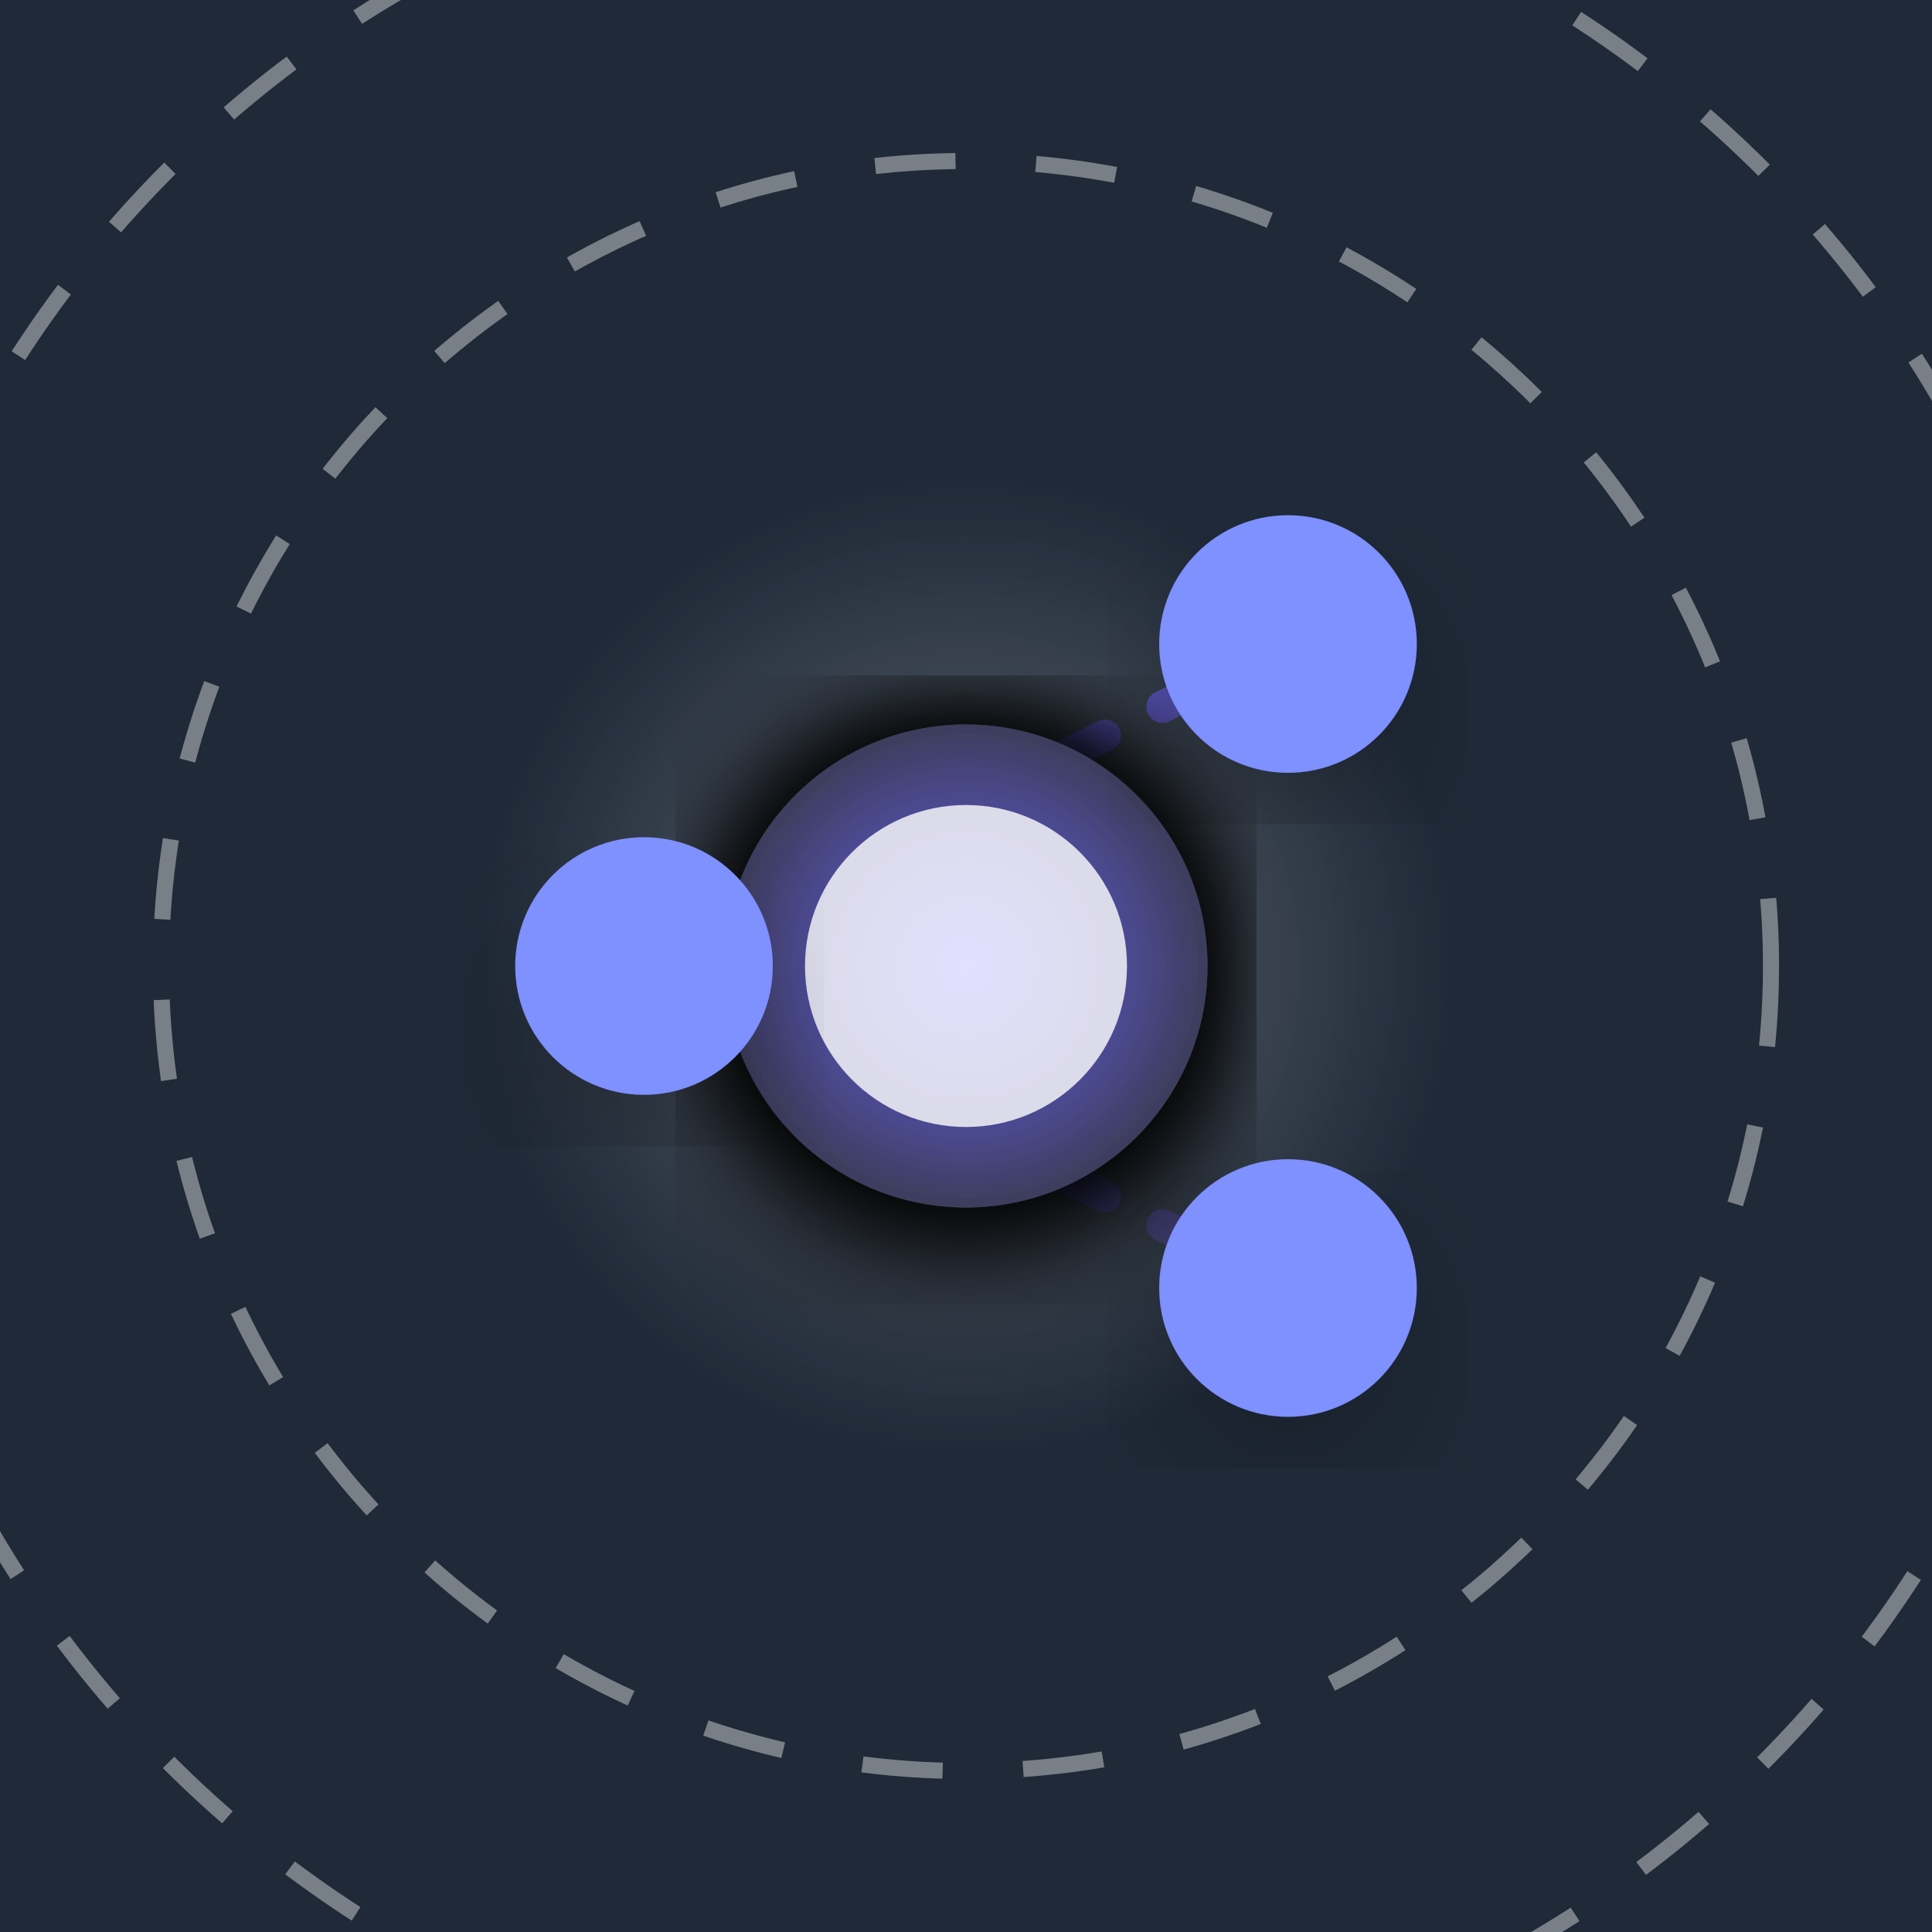
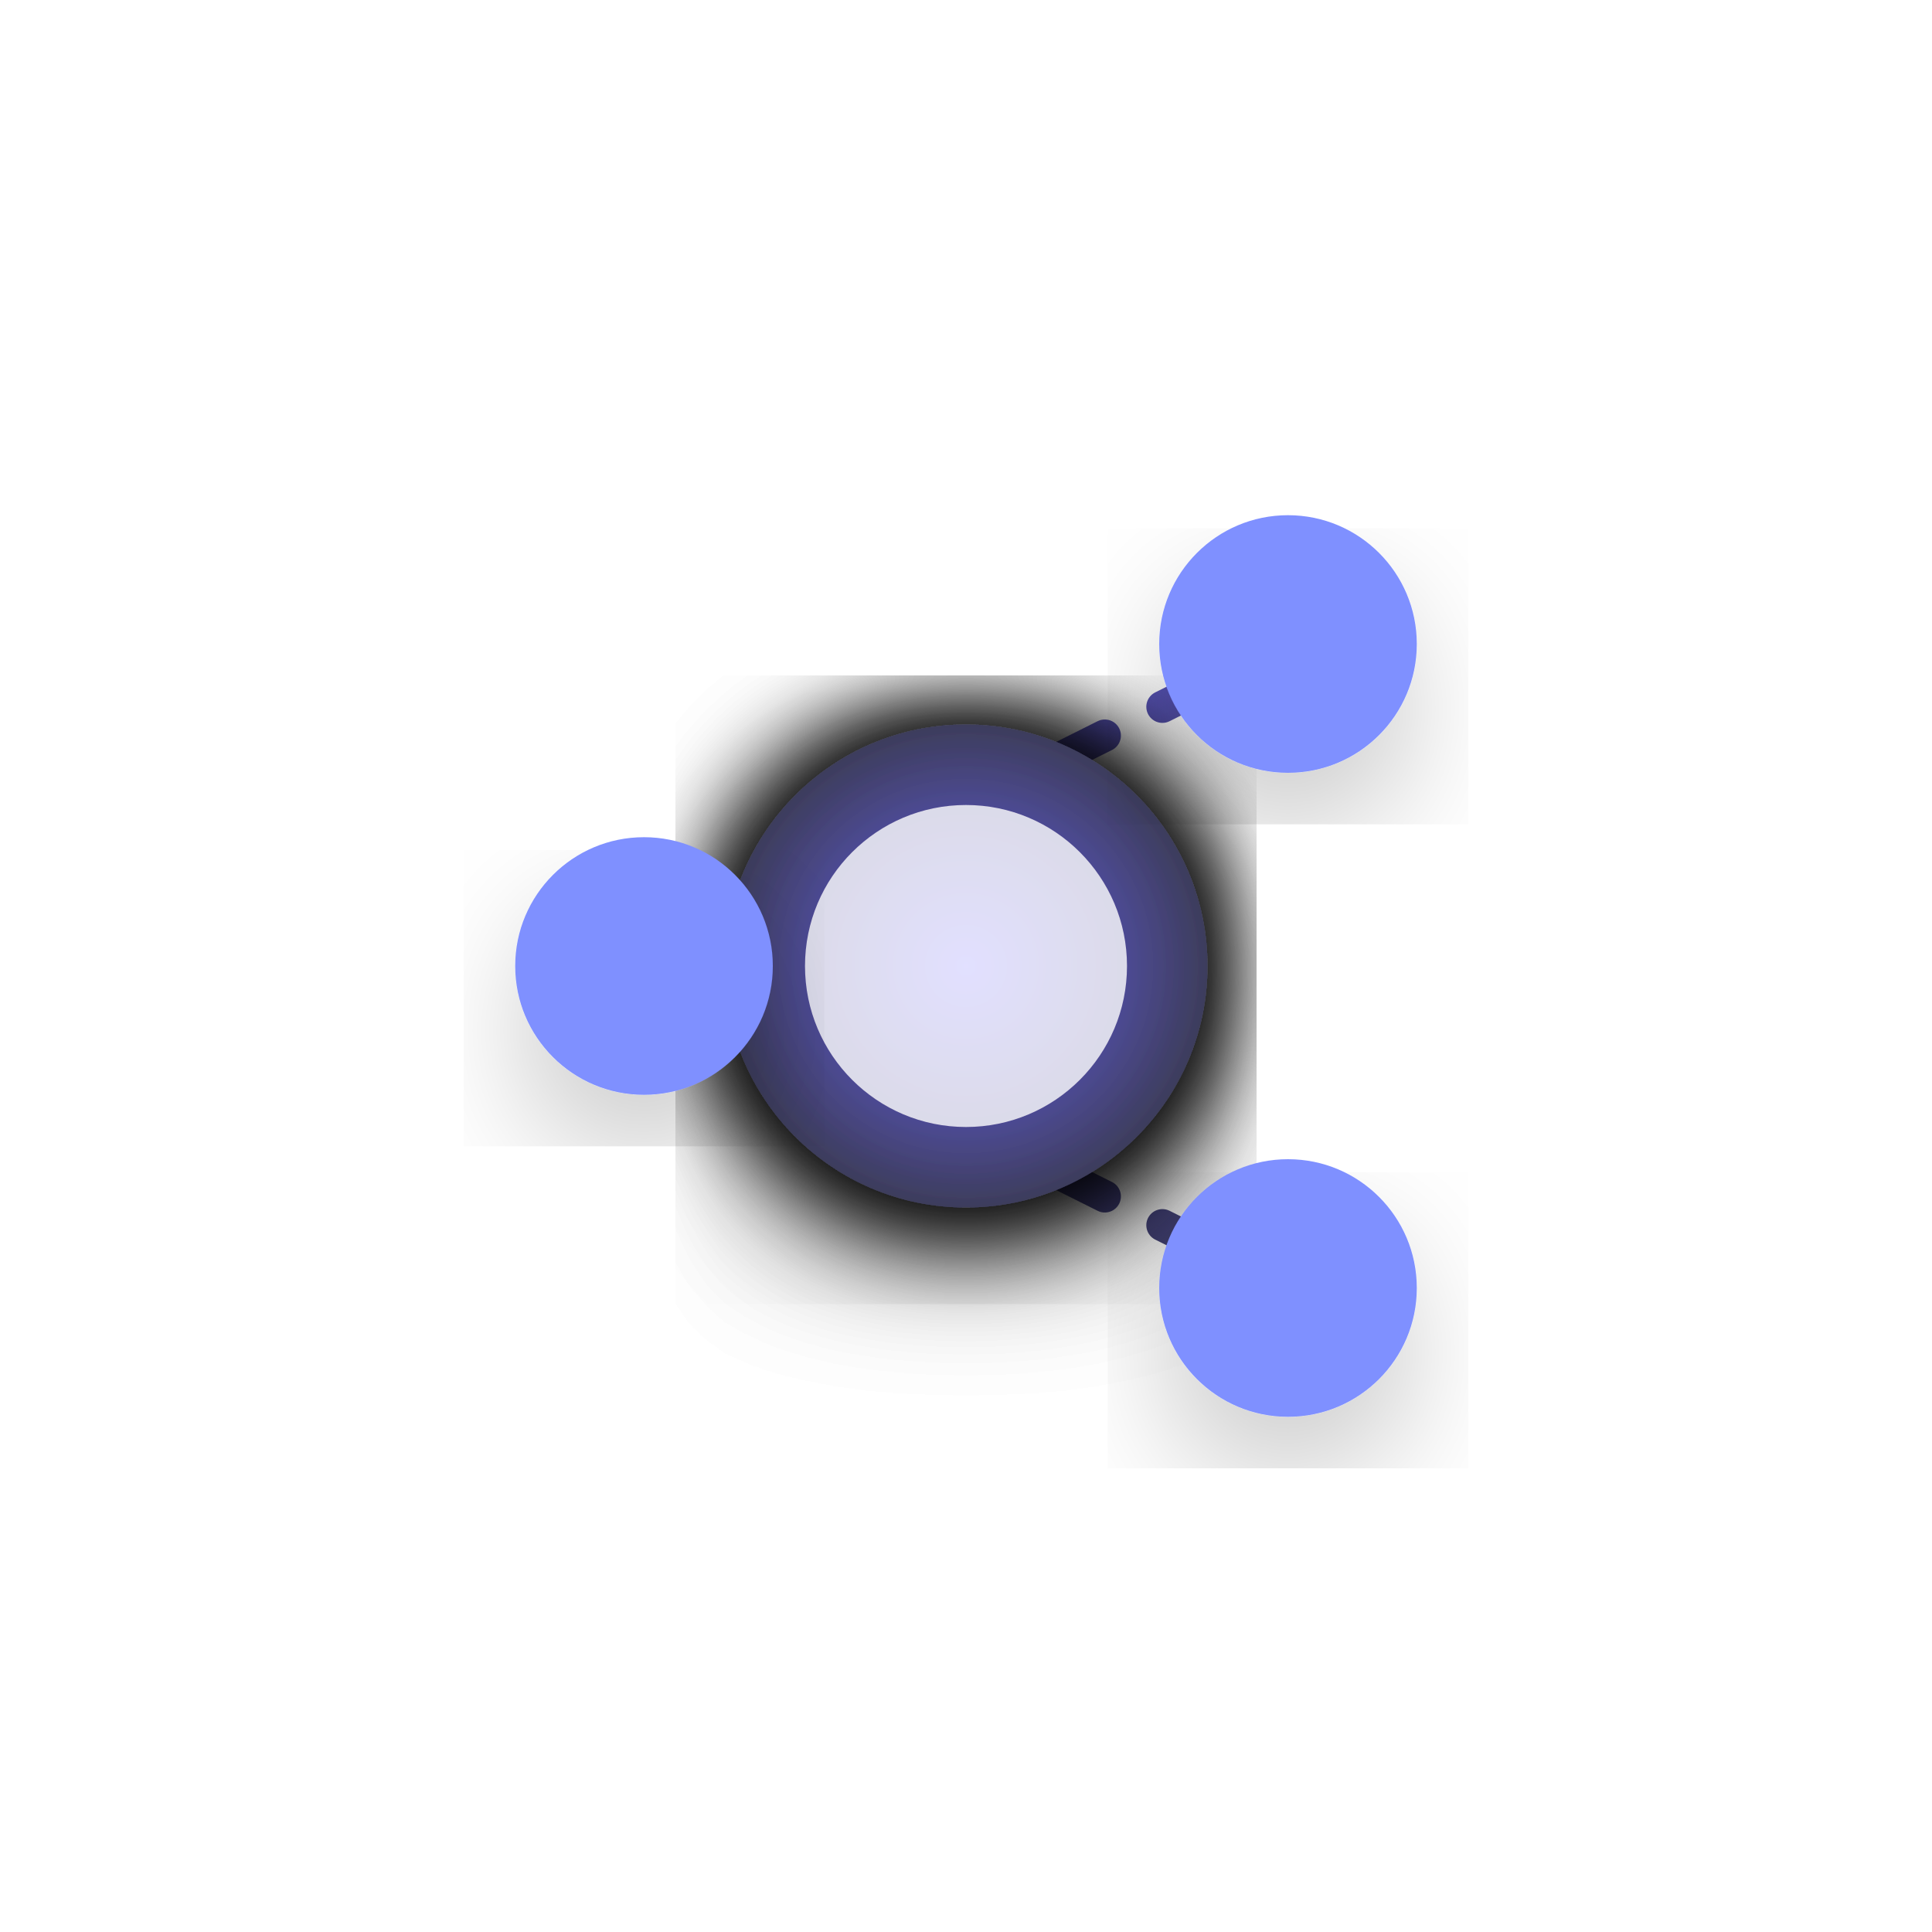
<svg xmlns="http://www.w3.org/2000/svg" width="120" height="120" viewBox="0 0 120 120">
  <defs>
    <radialGradient id="nodeGrad" cx="50%" cy="50%" r="50%" fx="50%" fy="50%">
      <stop offset="0%" style="stop-color:#6c63ff; stop-opacity:1" />
      <stop offset="100%" style="stop-color:#3d3d5c; stop-opacity:1" />
    </radialGradient>
    <linearGradient id="lineGrad" x1="0%" y1="0%" x2="100%" y2="100%">
      <stop offset="0%" style="stop-color:#6c63ff; stop-opacity:1">
        <animate attributeName="stop-color" values="#6c63ff;#a0abff;#6c63ff" dur="4s" repeatCount="indefinite" />
      </stop>
      <stop offset="100%" style="stop-color:#3d3d5c; stop-opacity:1" />
    </linearGradient>
    <filter id="dropShadow" x="-20%" y="-20%" width="140%" height="140%">
      <feDropShadow dx="0" dy="4" stdDeviation="4" flood-color="#000000" flood-opacity="0.2" />
    </filter>
    <filter id="glow" height="300%">
      <feMorphology in="SourceAlpha" operator="dilate" radius="2" result="thick" />
      <feGaussianBlur in="thick" stdDeviation="3" result="blurred" />
      <feMerge>
        <feMergeNode in="blurred" />
        <feMergeNode in="blurred" />
        <feMergeNode in="SourceGraphic" />
      </feMerge>
    </filter>
    <radialGradient id="rippleGrad" cx="50%" cy="50%" r="50%">
      <stop offset="0%" style="stop-color:#ffffff; stop-opacity:0.5" />
      <stop offset="100%" style="stop-color:#ffffff; stop-opacity:0" />
    </radialGradient>
  </defs>
-   <rect width="120" height="120" fill="#1f2937" />
+   <rect width="120" height="120" fill="white" />
  <g>
    <circle cx="60" cy="60" r="30" fill="url(#rippleGrad)" opacity="0.6">
      <animate attributeName="r" from="30" to="70" dur="4s" repeatCount="indefinite" />
      <animate attributeName="opacity" values="0.6;0" dur="4s" repeatCount="indefinite" />
    </circle>
  </g>
  <g stroke="url(#lineGrad)" stroke-width="2" stroke-linecap="round">
    <line x1="40" y1="60" x2="80" y2="40" stroke-dasharray="8,4">
      <animate attributeName="stroke-dasharray" values="8,4;4,8;8,4" dur="2s" repeatCount="indefinite" />
    </line>
    <line x1="40" y1="60" x2="80" y2="80" stroke-dasharray="8,4">
      <animate attributeName="stroke-dasharray" values="8,4;4,8;8,4" dur="2s" repeatCount="indefinite" />
    </line>
    <line x1="80" y1="40" x2="80" y2="80" stroke-dasharray="4,8">
      <animate attributeName="stroke-dasharray" values="4,8;8,4;4,8" dur="2s" repeatCount="indefinite" />
    </line>
  </g>
  <g filter="url(#glow)">
    <circle cx="60" cy="60" r="15" fill="url(#nodeGrad)" filter="url(#dropShadow)" />
    <circle cx="60" cy="60" r="10" fill="#ffffff" opacity="0.8">
      <animate attributeName="r" values="10;12;10" dur="3s" repeatCount="indefinite" />
      <animate attributeName="opacity" values="0.8;1;0.8" dur="3s" repeatCount="indefinite" />
    </circle>
  </g>
  <g>
    <circle cx="40" cy="60" r="8" fill="#7f90ff" filter="url(#dropShadow)">
      <animate attributeName="r" values="8;10;8" dur="2s" repeatCount="indefinite" />
      <animate attributeName="fill" values="#7f90ff;#a0abff;#7f90ff" dur="2s" repeatCount="indefinite" />
    </circle>
    <circle cx="80" cy="80" r="8" fill="#7f90ff" filter="url(#dropShadow)">
      <animate attributeName="r" values="8;10;8" dur="2.5s" repeatCount="indefinite" />
      <animate attributeName="fill" values="#7f90ff;#a0abff;#7f90ff" dur="2.5s" repeatCount="indefinite" />
    </circle>
    <circle cx="80" cy="40" r="8" fill="#7f90ff" filter="url(#dropShadow)">
      <animate attributeName="r" values="8;10;8" dur="3s" repeatCount="indefinite" />
      <animate attributeName="fill" values="#7f90ff;#a0abff;#7f90ff" dur="3s" repeatCount="indefinite" />
    </circle>
  </g>
  <g opacity="0.4">
    <circle cx="60" cy="60" r="50" stroke="#ffffff" stroke-width="1" fill="none" stroke-dasharray="5,5" />
    <circle cx="60" cy="60" r="70" stroke="#ffffff" stroke-width="1" fill="none" stroke-dasharray="5,5" />
  </g>
</svg>
